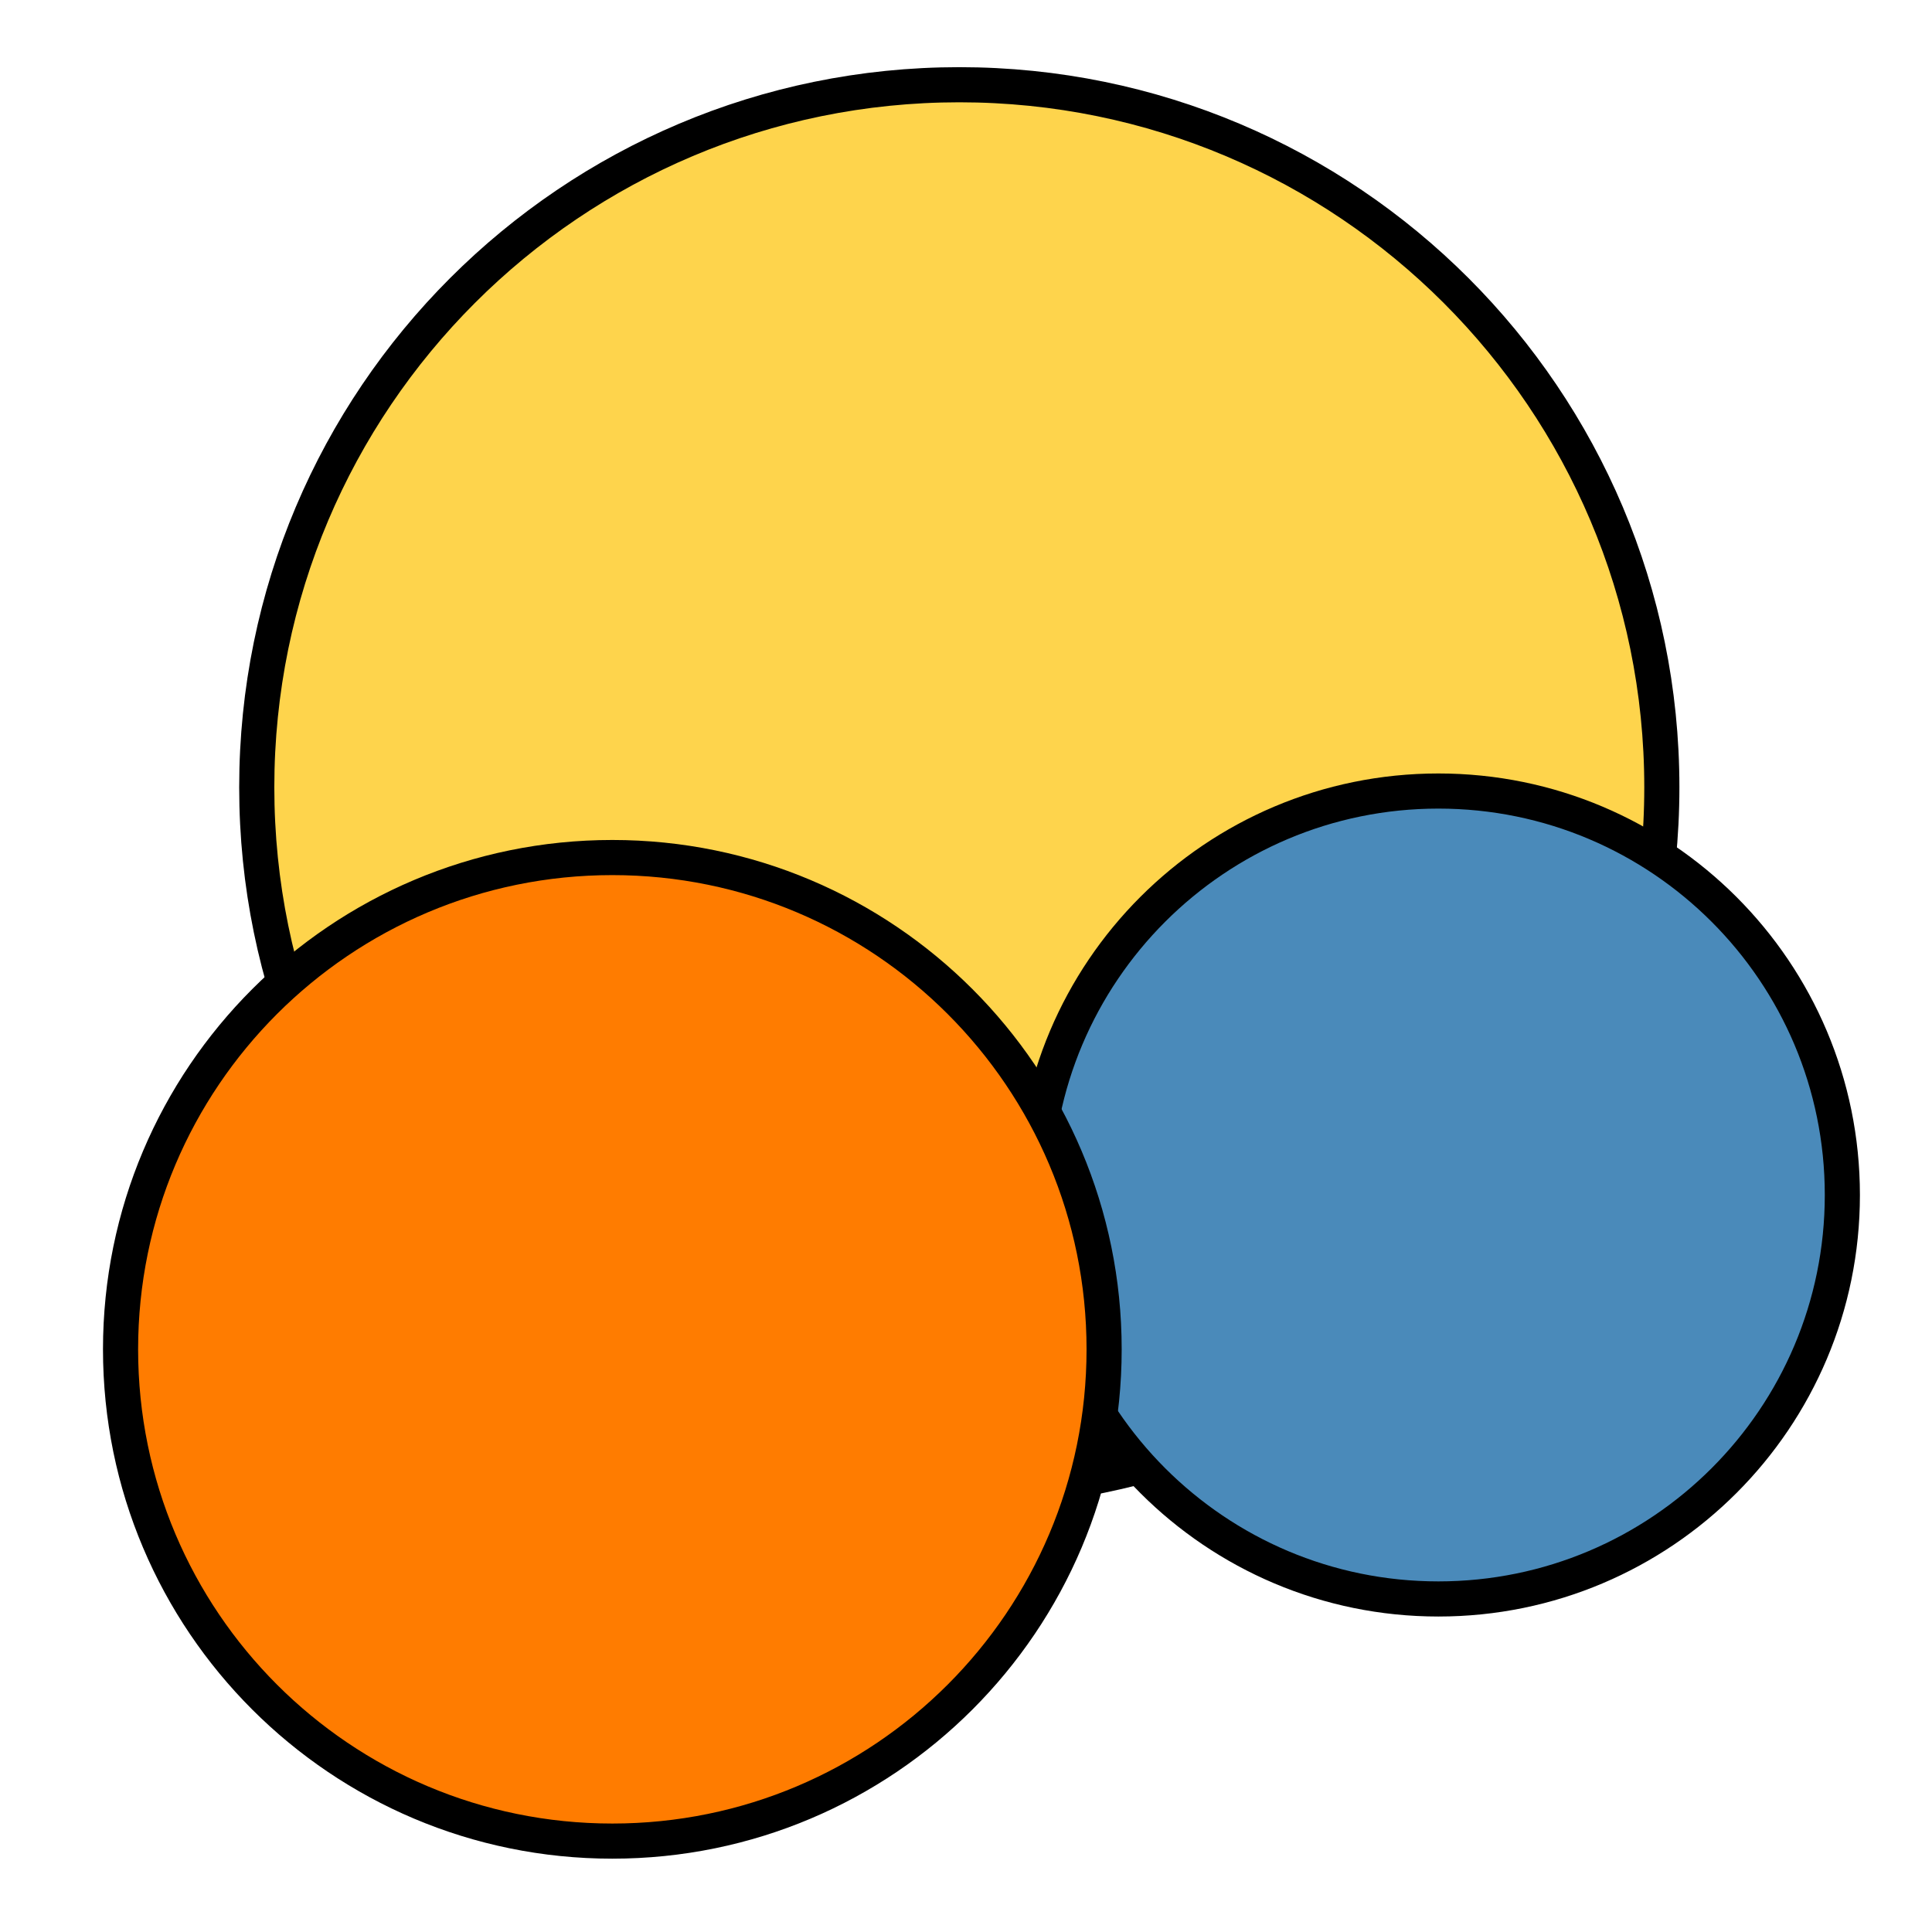
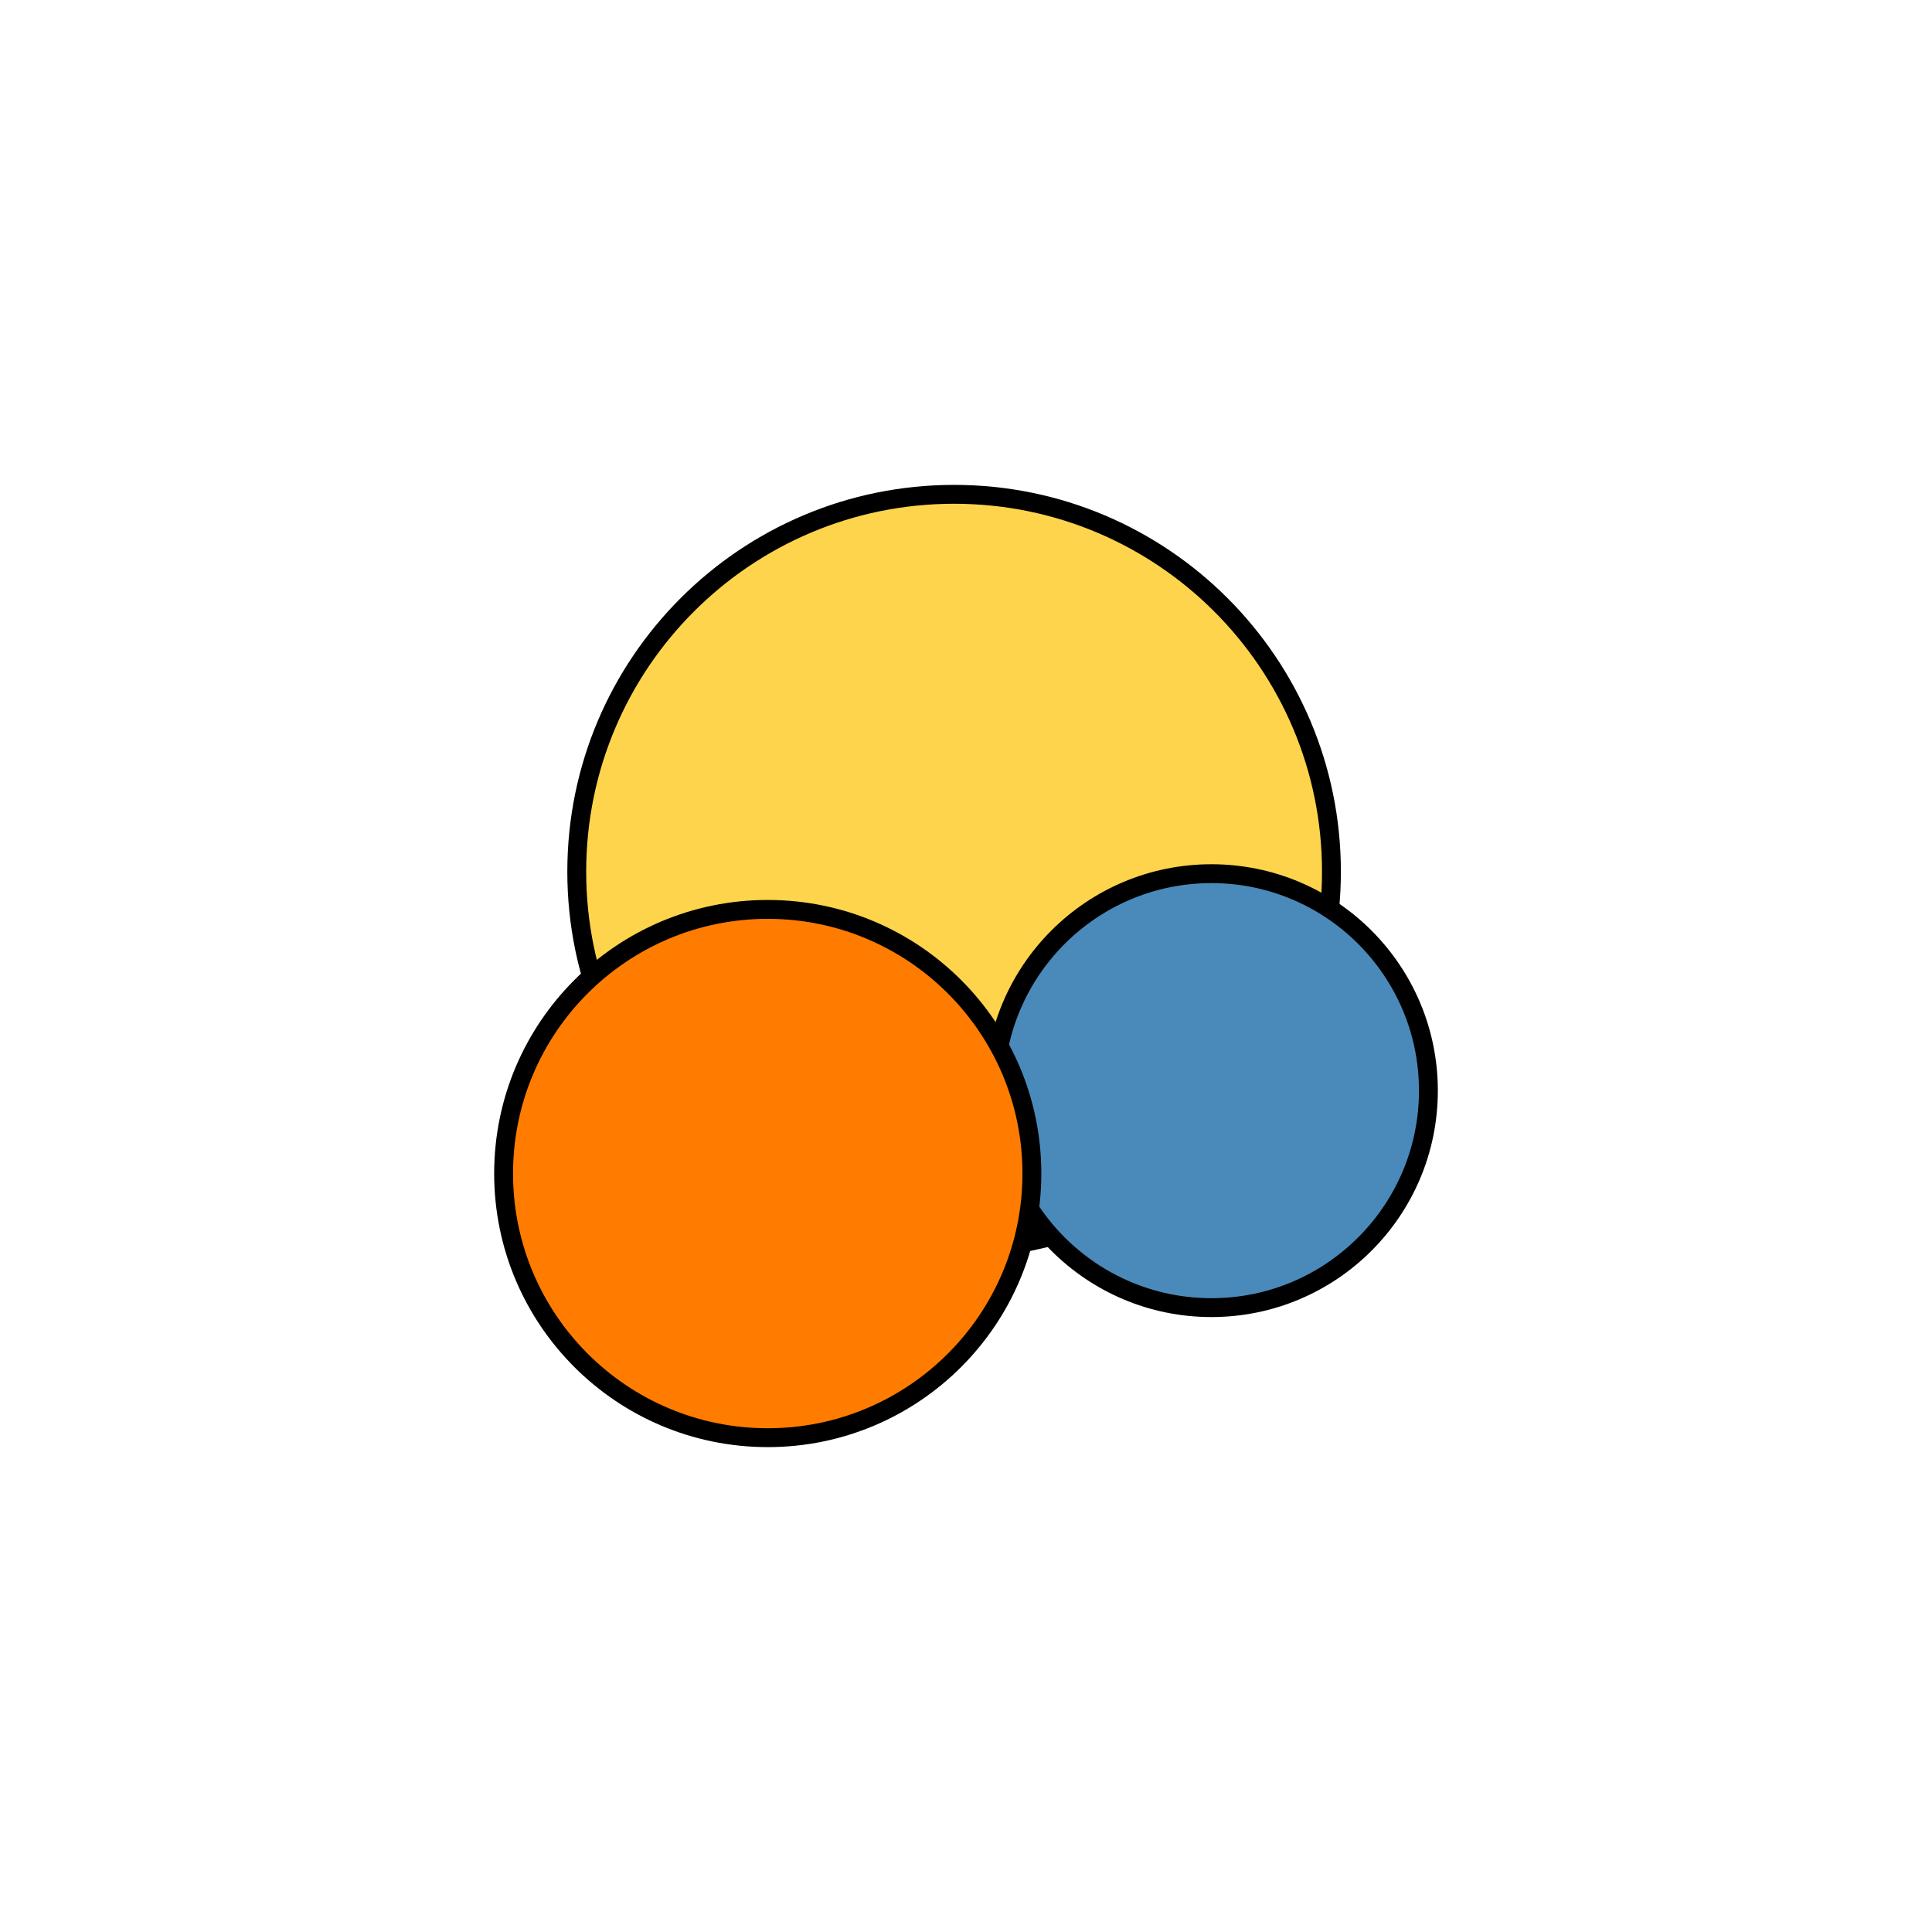
- <svg xmlns="http://www.w3.org/2000/svg" width="275" height="275" viewBox="0 0 275 275" version="1.1" id="svg1">
+ <svg xmlns="http://www.w3.org/2000/svg" width="512" height="512" viewBox="0 0 512 512" version="1.1" id="svg1">
  <defs id="defs1" />
  <g id="layer1">
-     <circle style="fill:#fed44c;fill-opacity:1;stroke:#000000;stroke-width:5;stroke-dasharray:none;stroke-opacity:1" id="path1" cx="136.546" cy="112.061" r="100" />
-     <circle style="fill:#4a8aba;fill-opacity:1;stroke:#000000;stroke-width:5;stroke-dasharray:none;stroke-opacity:1" id="path2" cx="204.74" cy="170.095" r="57.5" />
-     <circle style="fill:#ff7c00;fill-opacity:1;stroke:#000000;stroke-width:5;stroke-dasharray:none;stroke-opacity:1" id="path3" cx="87.159" cy="192.062" r="70" />
+     <circle style="fill:#fed44c;fill-opacity:1;stroke:#000000;stroke-width:5;stroke-dasharray:none;stroke-opacity:1" id="path1" cx="252.846" cy="230.999" r="100" />
+     <circle style="fill:#4a8aba;fill-opacity:1;stroke:#000000;stroke-width:5;stroke-dasharray:none;stroke-opacity:1" id="path2" cx="321.041" cy="289.034" r="57.5" />
+     <circle style="fill:#ff7c00;fill-opacity:1;stroke:#000000;stroke-width:5;stroke-dasharray:none;stroke-opacity:1" id="path3" cx="203.459" cy="311.001" r="70" />
  </g>
</svg>
